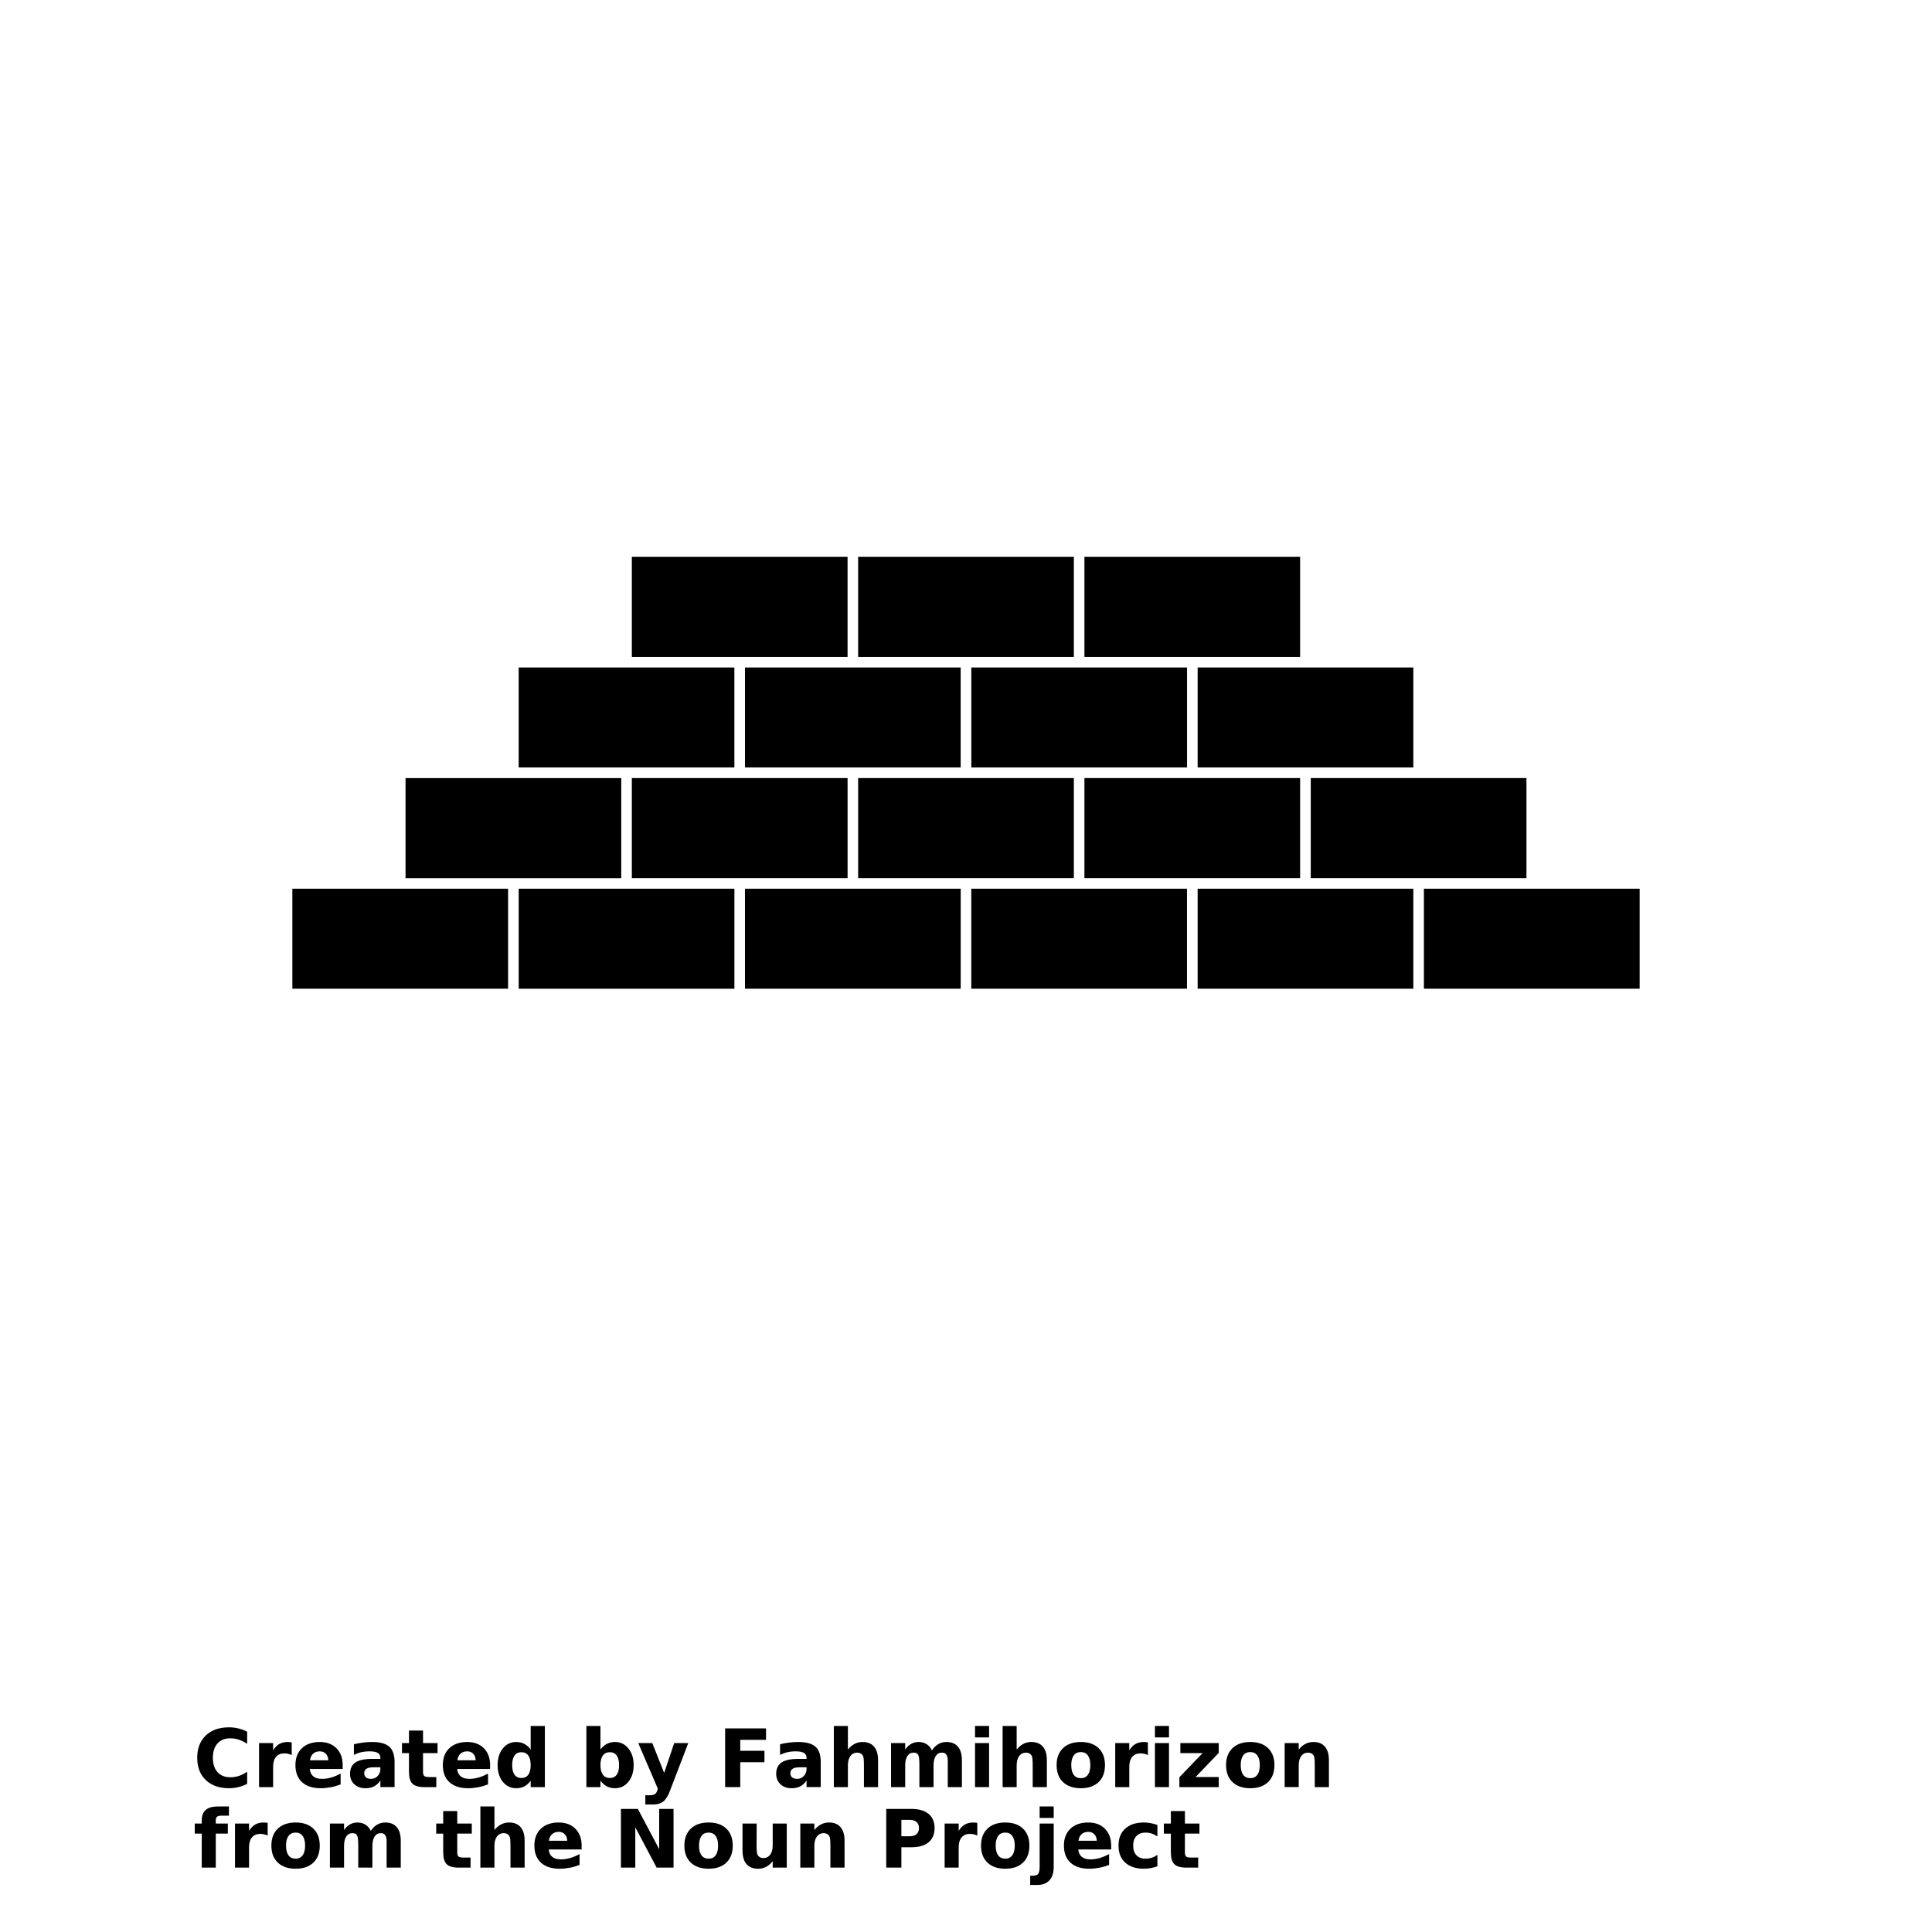
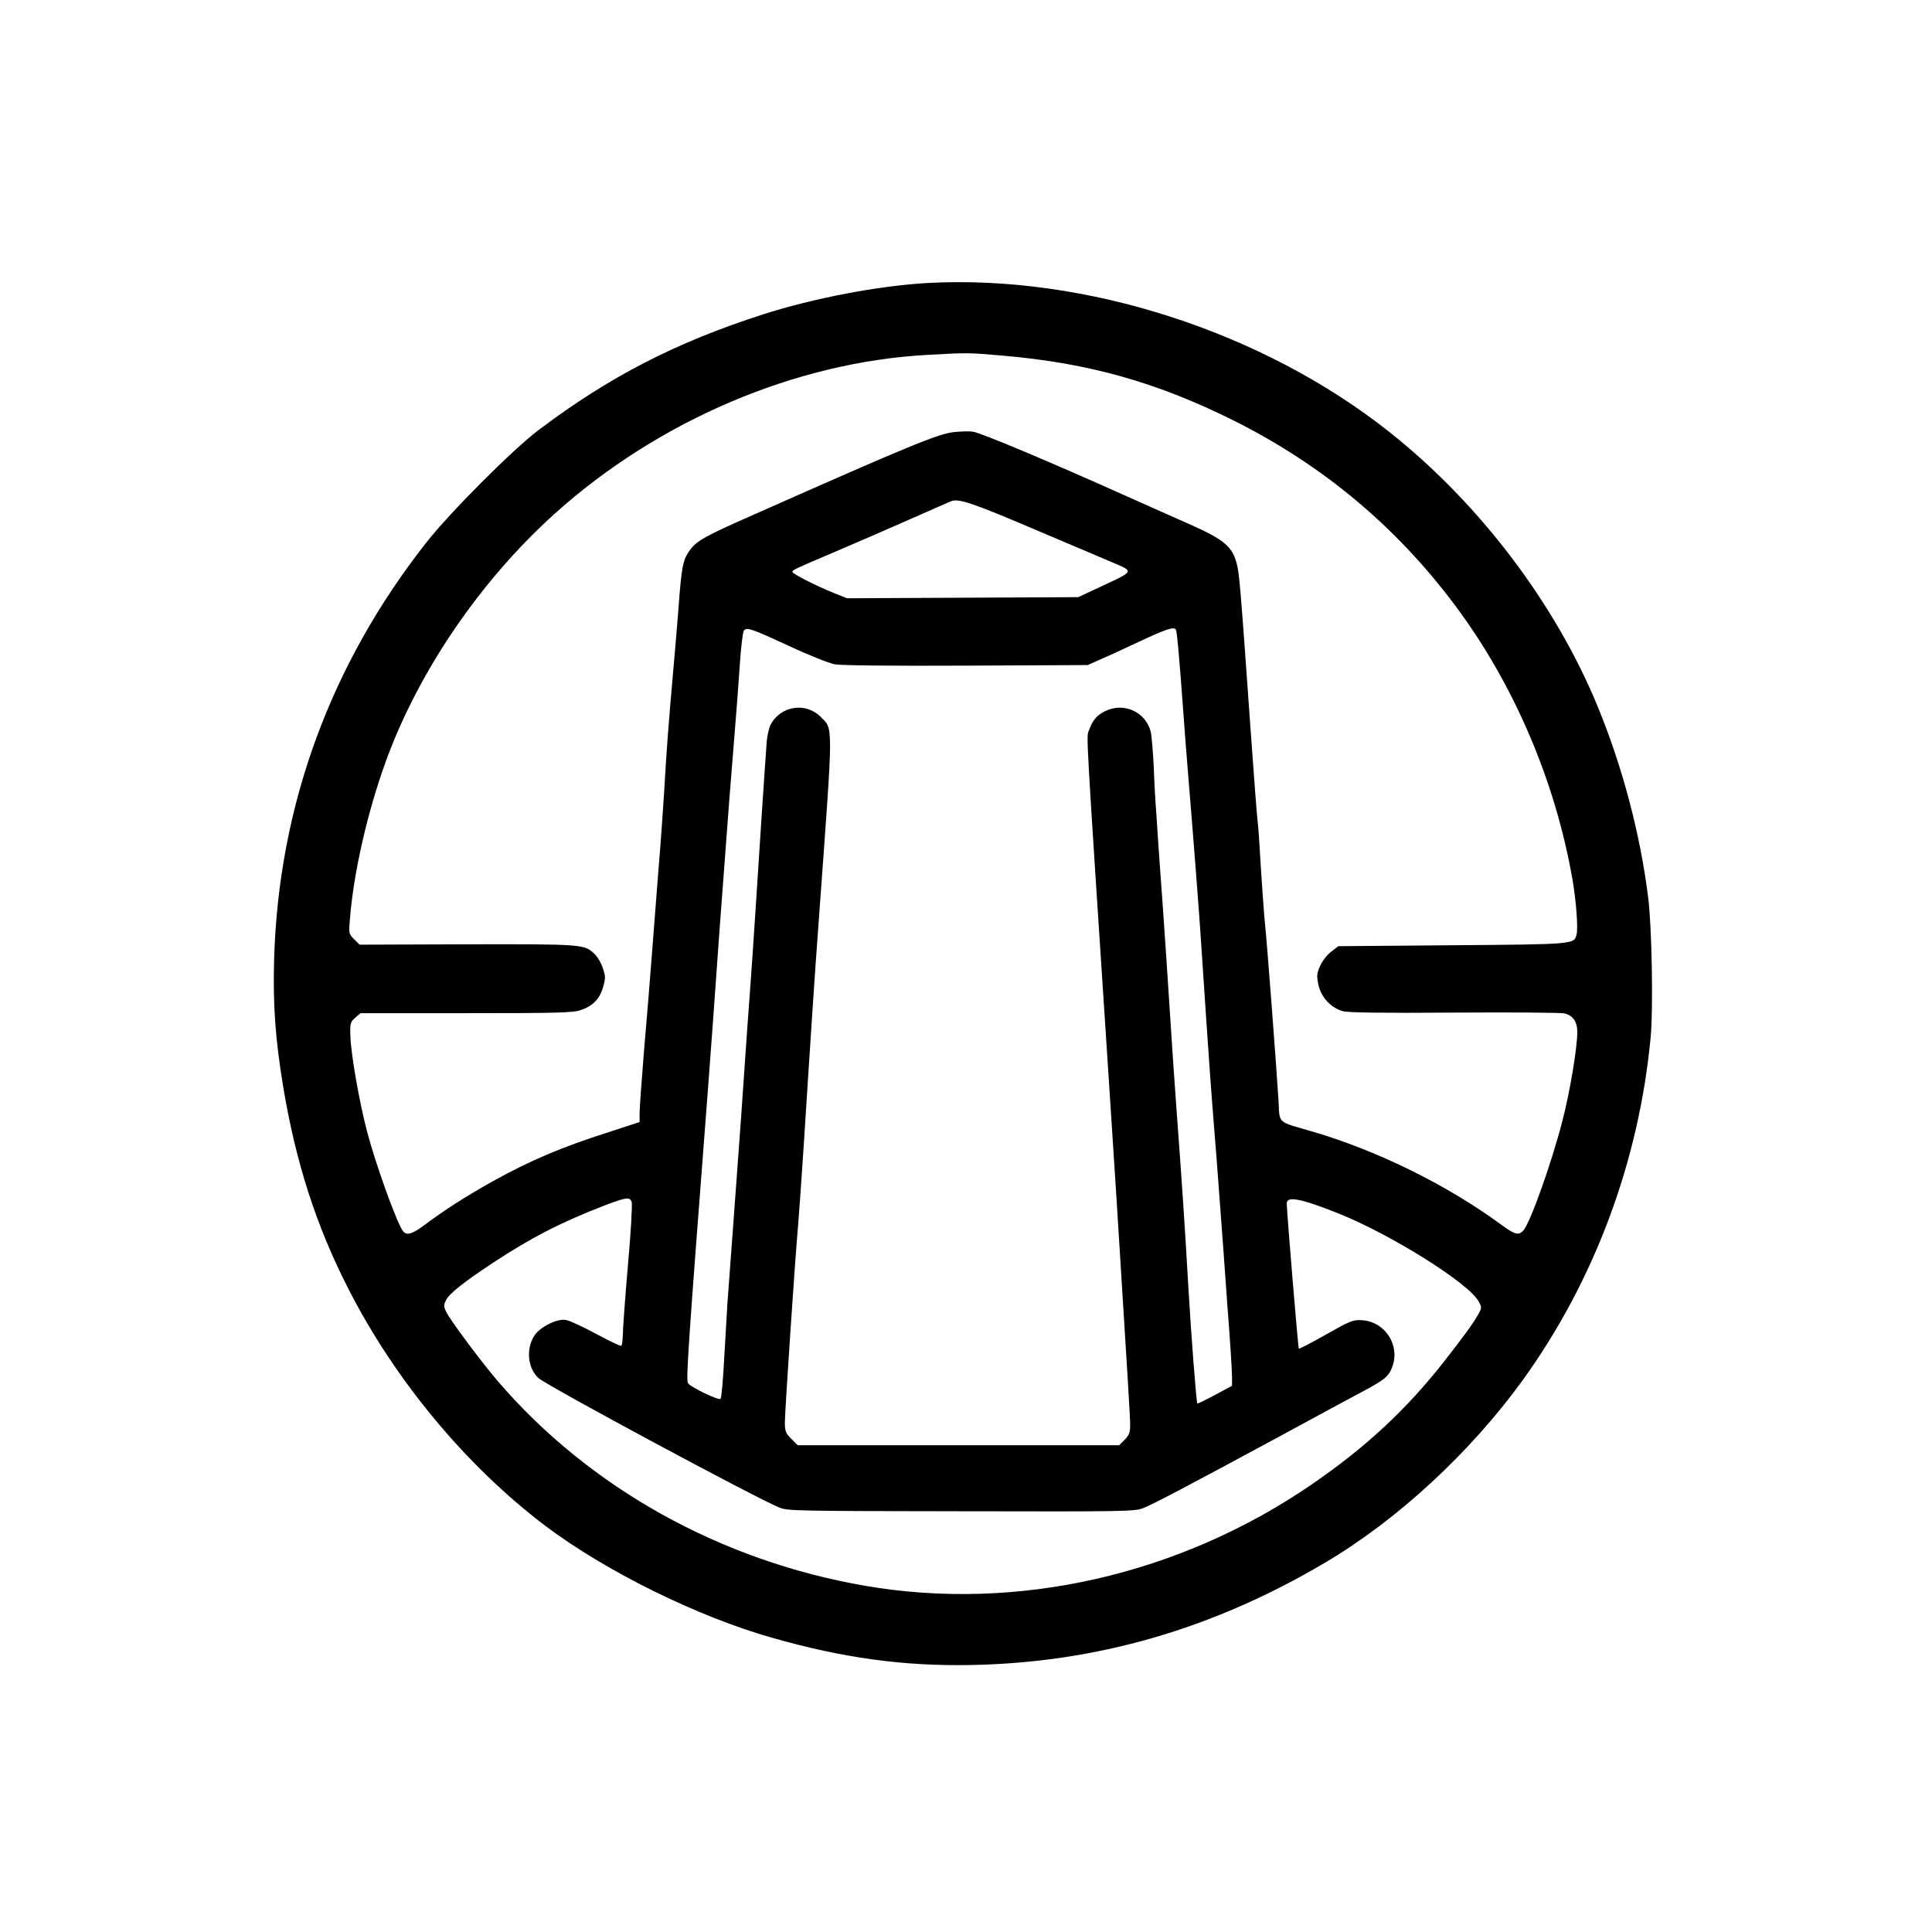
- <svg xmlns="http://www.w3.org/2000/svg" xmlns:xlink="http://www.w3.org/1999/xlink" width="700" height="700" version="1.1" viewBox="0 0 700 700">
-   <defs>
-     <symbol id="u" overflow="visible">
-       <path d="m19.547-1.172c-1.012 0.523-2.062 0.914-3.156 1.172-1.094 0.27-2.234 0.406-3.422 0.406-3.543 0-6.352-0.988-8.422-2.969-2.062-1.977-3.094-4.66-3.094-8.047 0-3.406 1.031-6.098 3.094-8.078 2.07-1.977 4.879-2.969 8.422-2.969 1.188 0 2.328 0.137 3.422 0.406 1.094 0.262 2.144 0.656 3.156 1.188v4.391c-1.023-0.688-2.027-1.191-3.016-1.516-0.98-0.32-2.016-0.484-3.109-0.484-1.961 0-3.5 0.625-4.625 1.875-1.117 1.25-1.672 2.981-1.672 5.188 0 2.188 0.555 3.914 1.672 5.172 1.125 1.25 2.664 1.875 4.625 1.875 1.094 0 2.129-0.16 3.109-0.484 0.988-0.32 1.992-0.828 3.016-1.516z" />
-     </symbol>
-     <symbol id="c" overflow="visible">
-       <path d="m14.297-11.609c-0.449-0.207-0.891-0.359-1.328-0.453-0.438-0.102-0.883-0.156-1.328-0.156-1.312 0-2.324 0.422-3.031 1.266-0.711 0.836-1.062 2.039-1.062 3.609v7.344h-5.094v-15.953h5.094v2.625c0.656-1.051 1.406-1.816 2.25-2.297 0.852-0.477 1.875-0.719 3.062-0.719 0.176 0 0.363 0.012 0.562 0.031 0.195 0.012 0.484 0.043 0.859 0.094z" />
-     </symbol>
-     <symbol id="b" overflow="visible">
-       <path d="m18.375-8.016v1.453h-11.922c0.125 1.199 0.555 2.094 1.297 2.688 0.738 0.594 1.773 0.891 3.109 0.891 1.07 0 2.172-0.156 3.297-0.469 1.125-0.32 2.281-0.805 3.469-1.453v3.938c-1.211 0.461-2.418 0.805-3.625 1.031-1.211 0.227-2.414 0.344-3.609 0.344-2.898 0-5.148-0.727-6.75-2.188-1.594-1.469-2.391-3.531-2.391-6.188 0-2.594 0.785-4.633 2.359-6.125 1.57-1.5 3.734-2.25 6.484-2.25 2.508 0 4.516 0.758 6.016 2.266 1.508 1.512 2.266 3.531 2.266 6.062zm-5.234-1.703c0-0.969-0.289-1.75-0.859-2.344-0.562-0.594-1.297-0.891-2.203-0.891-0.992 0-1.797 0.281-2.422 0.844-0.617 0.555-0.996 1.352-1.141 2.391z" />
-     </symbol>
-     <symbol id="f" overflow="visible">
-       <path d="m9.594-7.172c-1.062 0-1.867 0.184-2.406 0.547-0.531 0.355-0.797 0.883-0.797 1.578 0 0.648 0.211 1.152 0.641 1.516 0.438 0.367 1.039 0.547 1.812 0.547 0.957 0 1.766-0.344 2.422-1.031s0.984-1.547 0.984-2.578v-0.578zm7.797-1.938v9.109h-5.141v-2.359c-0.688 0.969-1.461 1.672-2.312 2.109-0.855 0.438-1.891 0.656-3.109 0.656-1.656 0-3-0.477-4.031-1.438-1.031-0.969-1.547-2.219-1.547-3.75 0-1.875 0.641-3.25 1.922-4.125 1.289-0.875 3.316-1.312 6.078-1.312h3v-0.391c0-0.812-0.32-1.406-0.953-1.781-0.637-0.375-1.633-0.562-2.984-0.562-1.086 0-2.102 0.109-3.047 0.328-0.938 0.219-1.809 0.547-2.609 0.984v-3.891c1.082-0.258 2.176-0.457 3.281-0.594 1.102-0.145 2.207-0.219 3.312-0.219 2.875 0 4.945 0.57 6.219 1.703 1.281 1.137 1.922 2.981 1.922 5.531z" />
-     </symbol>
-     <symbol id="d" overflow="visible">
-       <path d="m8.016-20.484v4.531h5.266v3.641h-5.266v6.766c0 0.742 0.145 1.246 0.438 1.516 0.301 0.262 0.891 0.391 1.766 0.391h2.609v3.641h-4.359c-2.023 0-3.453-0.414-4.297-1.25-0.836-0.844-1.25-2.273-1.25-4.297v-6.766h-2.531v-3.641h2.531v-4.531z" />
-     </symbol>
-     <symbol id="m" overflow="visible">
-       <path d="m13.297-13.625v-8.531h5.141v22.156h-5.141v-2.312c-0.699 0.949-1.469 1.641-2.312 2.078-0.844 0.426-1.824 0.641-2.938 0.641-1.969 0-3.586-0.773-4.844-2.328-1.262-1.562-1.891-3.578-1.891-6.047 0-2.457 0.629-4.469 1.891-6.031 1.258-1.562 2.875-2.344 4.844-2.344 1.102 0 2.078 0.227 2.922 0.672 0.852 0.438 1.629 1.121 2.328 2.047zm-3.359 10.328c1.094 0 1.926-0.395 2.5-1.188 0.57-0.801 0.859-1.961 0.859-3.484 0-1.508-0.289-2.664-0.859-3.469-0.574-0.801-1.406-1.203-2.5-1.203-1.086 0-1.914 0.402-2.484 1.203-0.574 0.805-0.859 1.961-0.859 3.469 0 1.523 0.285 2.684 0.859 3.484 0.57 0.793 1.398 1.188 2.484 1.188z" />
-     </symbol>
-     <symbol id="l" overflow="visible">
-       <path d="m10.938-3.297c1.094 0 1.926-0.395 2.5-1.188 0.57-0.801 0.859-1.961 0.859-3.484 0-1.508-0.289-2.664-0.859-3.469-0.574-0.801-1.406-1.203-2.5-1.203s-1.934 0.402-2.516 1.203c-0.586 0.805-0.875 1.961-0.875 3.469 0 1.512 0.289 2.668 0.875 3.469 0.582 0.805 1.422 1.203 2.516 1.203zm-3.391-10.328c0.707-0.926 1.488-1.609 2.344-2.047 0.852-0.445 1.832-0.672 2.938-0.672 1.969 0 3.582 0.781 4.844 2.344 1.27 1.562 1.906 3.574 1.906 6.031 0 2.469-0.637 4.484-1.906 6.047-1.262 1.555-2.875 2.328-4.844 2.328-1.105 0-2.086-0.219-2.938-0.656-0.855-0.438-1.637-1.125-2.344-2.062v2.312h-5.094v-22.156h5.094z" />
-     </symbol>
-     <symbol id="k" overflow="visible">
-       <path d="m0.359-15.953h5.094l4.297 10.828 3.641-10.828h5.094l-6.703 17.469c-0.68 1.77-1.465 3.008-2.359 3.719-0.898 0.707-2.078 1.062-3.547 1.062h-2.953v-3.344h1.594c0.863 0 1.492-0.141 1.891-0.422 0.395-0.273 0.703-0.766 0.922-1.484l0.141-0.438z" />
-     </symbol>
-     <symbol id="j" overflow="visible">
-       <path d="m2.672-21.266h14.812v4.141h-9.328v3.969h8.766v4.141h-8.766v9.016h-5.484z" />
-     </symbol>
-     <symbol id="e" overflow="visible">
-       <path d="m18.484-9.719v9.719h-5.125v-7.406c0-1.395-0.031-2.352-0.094-2.875-0.062-0.52-0.168-0.906-0.312-1.156-0.199-0.332-0.469-0.586-0.812-0.766-0.344-0.188-0.734-0.281-1.172-0.281-1.062 0-1.902 0.414-2.516 1.234-0.605 0.812-0.906 1.949-0.906 3.406v7.844h-5.094v-22.156h5.094v8.531c0.77-0.926 1.586-1.609 2.453-2.047 0.863-0.445 1.816-0.672 2.859-0.672 1.844 0 3.238 0.57 4.188 1.703 0.957 1.125 1.438 2.766 1.438 4.922z" />
-     </symbol>
-     <symbol id="i" overflow="visible">
-       <path d="m17.234-13.297c0.645-0.988 1.41-1.742 2.297-2.266 0.895-0.52 1.875-0.781 2.938-0.781 1.832 0 3.227 0.57 4.188 1.703 0.957 1.125 1.438 2.766 1.438 4.922v9.719h-5.125v-8.312-0.391c0.008-0.133 0.016-0.32 0.016-0.562 0-1.133-0.168-1.953-0.5-2.453-0.324-0.508-0.859-0.766-1.609-0.766-0.969 0-1.719 0.402-2.25 1.203-0.523 0.793-0.793 1.945-0.812 3.453v7.828h-5.125v-8.312c0-1.77-0.152-2.906-0.453-3.406-0.305-0.508-0.844-0.766-1.625-0.766-0.98 0-1.734 0.402-2.266 1.203-0.531 0.805-0.797 1.949-0.797 3.438v7.844h-5.125v-15.953h5.125v2.328c0.625-0.895 1.344-1.57 2.156-2.031 0.812-0.457 1.707-0.688 2.688-0.688 1.102 0 2.078 0.266 2.922 0.797s1.484 1.281 1.922 2.25z" />
-     </symbol>
-     <symbol id="h" overflow="visible">
-       <path d="m2.453-15.953h5.094v15.953h-5.094zm0-6.203h5.094v4.156h-5.094z" />
-     </symbol>
-     <symbol id="a" overflow="visible">
-       <path d="m10.047-12.688c-1.137 0-2 0.406-2.594 1.219s-0.891 1.98-0.891 3.5c0 1.531 0.297 2.703 0.891 3.516s1.457 1.219 2.594 1.219c1.102 0 1.945-0.406 2.531-1.219 0.594-0.812 0.891-1.984 0.891-3.516 0-1.52-0.297-2.688-0.891-3.5-0.586-0.812-1.43-1.219-2.531-1.219zm0-3.656c2.738 0 4.879 0.746 6.422 2.234 1.539 1.48 2.312 3.527 2.312 6.141 0 2.625-0.773 4.68-2.312 6.156-1.543 1.48-3.684 2.219-6.422 2.219-2.762 0-4.918-0.738-6.469-2.219-1.555-1.477-2.328-3.531-2.328-6.156 0-2.613 0.773-4.66 2.328-6.141 1.551-1.488 3.707-2.234 6.469-2.234z" />
-     </symbol>
-     <symbol id="t" overflow="visible">
-       <path d="m1.672-15.953h13.906v3.562l-8.406 8.75h8.406v3.641h-14.266v-3.562l8.406-8.75h-8.047z" />
-     </symbol>
-     <symbol id="g" overflow="visible">
-       <path d="m18.484-9.719v9.719h-5.125v-7.438c0-1.375-0.031-2.32-0.094-2.844-0.062-0.52-0.168-0.906-0.312-1.156-0.199-0.332-0.469-0.586-0.812-0.766-0.344-0.188-0.734-0.281-1.172-0.281-1.062 0-1.902 0.414-2.516 1.234-0.605 0.812-0.906 1.949-0.906 3.406v7.844h-5.094v-15.953h5.094v2.328c0.77-0.926 1.586-1.609 2.453-2.047 0.863-0.445 1.816-0.672 2.859-0.672 1.844 0 3.238 0.57 4.188 1.703 0.957 1.125 1.438 2.766 1.438 4.922z" />
-     </symbol>
-     <symbol id="s" overflow="visible">
-       <path d="m12.953-22.156v3.344h-2.828c-0.719 0-1.227 0.133-1.516 0.391-0.281 0.262-0.422 0.715-0.422 1.359v1.109h4.359v3.641h-4.359v12.312h-5.094v-12.312h-2.531v-3.641h2.531v-1.109c0-1.738 0.484-3.019 1.453-3.844 0.969-0.832 2.469-1.25 4.5-1.25z" />
-     </symbol>
-     <symbol id="r" overflow="visible">
-       <path d="m2.672-21.266h6.125l7.734 14.578v-14.578h5.203v21.266h-6.125l-7.734-14.594v14.594h-5.203z" />
-     </symbol>
-     <symbol id="q" overflow="visible">
-       <path d="m2.281-6.203v-9.75h5.125v1.594c0 0.867-0.008 1.953-0.016 3.266-0.012 1.305-0.016 2.172-0.016 2.609 0 1.281 0.031 2.203 0.094 2.766 0.07 0.562 0.188 0.977 0.344 1.234 0.219 0.336 0.492 0.59 0.828 0.766 0.332 0.18 0.719 0.266 1.156 0.266 1.062 0 1.895-0.406 2.5-1.219 0.613-0.812 0.922-1.945 0.922-3.406v-7.875h5.094v15.953h-5.094v-2.312c-0.773 0.938-1.59 1.625-2.453 2.062-0.855 0.438-1.797 0.656-2.828 0.656-1.844 0-3.25-0.562-4.219-1.688-0.961-1.133-1.438-2.773-1.438-4.922z" />
-     </symbol>
-     <symbol id="p" overflow="visible">
-       <path d="m2.672-21.266h9.109c2.707 0 4.785 0.605 6.234 1.812 1.445 1.199 2.172 2.906 2.172 5.125 0 2.231-0.727 3.949-2.172 5.156-1.449 1.199-3.527 1.797-6.234 1.797h-3.625v7.375h-5.484zm5.484 3.969v5.938h3.047c1.062 0 1.879-0.254 2.453-0.766 0.582-0.52 0.875-1.254 0.875-2.203 0-0.945-0.293-1.676-0.875-2.188-0.574-0.52-1.391-0.781-2.453-0.781z" />
-     </symbol>
-     <symbol id="o" overflow="visible">
-       <path d="m2.453-15.953h5.094v15.672c0 2.133-0.516 3.766-1.547 4.891-1.023 1.125-2.508 1.688-4.453 1.688h-2.516v-3.344h0.891c0.969 0 1.629-0.219 1.984-0.656 0.363-0.438 0.547-1.297 0.547-2.578zm0-6.203h5.094v4.156h-5.094z" />
-     </symbol>
-     <symbol id="n" overflow="visible">
-       <path d="m15.344-15.453v4.156c-0.699-0.469-1.398-0.816-2.094-1.047-0.699-0.227-1.422-0.344-2.172-0.344-1.43 0-2.539 0.418-3.328 1.25-0.793 0.824-1.188 1.98-1.188 3.469 0 1.5 0.395 2.668 1.188 3.5 0.789 0.824 1.898 1.234 3.328 1.234 0.801 0 1.555-0.117 2.266-0.359 0.719-0.238 1.383-0.586 2-1.047v4.172c-0.805 0.293-1.617 0.508-2.438 0.656-0.812 0.145-1.637 0.219-2.469 0.219-2.875 0-5.125-0.734-6.75-2.203-1.625-1.477-2.438-3.535-2.438-6.172 0-2.625 0.812-4.676 2.438-6.156 1.625-1.477 3.875-2.219 6.75-2.219 0.832 0 1.656 0.078 2.469 0.234 0.812 0.148 1.625 0.367 2.438 0.656z" />
-     </symbol>
-   </defs>
-   <g>
-     <path d="m430.09 278.07v-36.23h-78.16v36.23z" />
-     <path d="m310.92 201.76h78.156v36.23h-78.156z" />
-     <path d="m392.91 281.91h78.148v36.23h-78.148z" />
-     <path d="m392.91 201.76h78.148v36.23h-78.148z" />
-     <path d="m389.07 281.91h-78.148v36.23h78.148z" />
-     <path d="m433.93 241.84h78.148v36.23h-78.148z" />
-     <path d="m266.09 281.91h-37.164v36.23h78.168v-36.23z" />
-     <path d="m474.91 281.91h78.156v36.23h-78.156z" />
-     <path d="m348.07 278.07v-36.23h-78.148v36.23z" />
-     <path d="m269.92 322h78.16v36.23h-78.16z" />
-     <path d="m433.93 322h78.148v36.23h-78.148z" />
-     <path d="m351.92 322h78.148v36.23h-78.148z" />
-     <path d="m515.91 322h78.16v36.23h-78.16z" />
-     <path d="m187.93 322h78.156v36.242h-78.156z" />
-     <path d="m266.08 278.07v-36.23h-78.16v36.23z" />
-     <path d="m228.93 201.76h78.156v36.23h-78.156z" />
-     <path d="m225.09 318.16v-36.242h-78.156v36.242z" />
-     <path d="m105.93 322v36.23h78.156v-36.23z" />
-     <use x="70" y="647.5" xlink:href="#u" />
-     <use x="91.406" y="647.5" xlink:href="#c" />
-     <use x="105.789" y="647.5" xlink:href="#b" />
-     <use x="125.57" y="647.5" xlink:href="#f" />
-     <use x="145.254" y="647.5" xlink:href="#d" />
-     <use x="159.195" y="647.5" xlink:href="#b" />
-     <use x="178.977" y="647.5" xlink:href="#m" />
-     <use x="210.008" y="647.5" xlink:href="#l" />
-     <use x="230.887" y="647.5" xlink:href="#k" />
-     <use x="260.055" y="647.5" xlink:href="#j" />
-     <use x="279.977" y="647.5" xlink:href="#f" />
-     <use x="299.66" y="647.5" xlink:href="#e" />
-     <use x="320.422" y="647.5" xlink:href="#i" />
-     <use x="350.816" y="647.5" xlink:href="#h" />
-     <use x="360.812" y="647.5" xlink:href="#e" />
-     <use x="381.578" y="647.5" xlink:href="#a" />
-     <use x="401.613" y="647.5" xlink:href="#c" />
-     <use x="416" y="647.5" xlink:href="#h" />
-     <use x="425.996" y="647.5" xlink:href="#t" />
-     <use x="442.973" y="647.5" xlink:href="#a" />
-     <use x="463.008" y="647.5" xlink:href="#g" />
-     <use x="70" y="676.668" xlink:href="#s" />
-     <use x="82.688" y="676.668" xlink:href="#c" />
-     <use x="97.074" y="676.668" xlink:href="#a" />
-     <use x="117.109" y="676.668" xlink:href="#i" />
-     <use x="157.656" y="676.668" xlink:href="#d" />
-     <use x="171.598" y="676.668" xlink:href="#e" />
-     <use x="192.363" y="676.668" xlink:href="#b" />
-     <use x="222.301" y="676.668" xlink:href="#r" />
-     <use x="246.711" y="676.668" xlink:href="#a" />
-     <use x="266.746" y="676.668" xlink:href="#q" />
-     <use x="287.512" y="676.668" xlink:href="#g" />
-     <use x="318.43" y="676.668" xlink:href="#p" />
-     <use x="339.805" y="676.668" xlink:href="#c" />
-     <use x="354.191" y="676.668" xlink:href="#a" />
-     <use x="374.227" y="676.668" xlink:href="#o" />
-     <use x="384.227" y="676.668" xlink:href="#b" />
-     <use x="404.008" y="676.668" xlink:href="#n" />
-     <use x="421.297" y="676.668" xlink:href="#d" />
+ <svg xmlns="http://www.w3.org/2000/svg" version="1.0" width="1024pt" height="1024pt" viewBox="0 0 1024 1024" preserveAspectRatio="xMidYMid meet">
+   <g transform="translate(0,1024) scale(0.1,-0.1)" fill="#000000" stroke="none">
+     <path d="M4915 8740 c-260 -15 -601 -80 -870 -166 -463 -149 -815 -330 -1190 -613 -138 -104 -469 -436 -595 -596 -509 -647 -783 -1397 -807 -2205 -7 -245 6 -426 48 -680 66 -398 174 -736 345 -1070 247 -485 624 -939 1044 -1257 318 -240 807 -482 1204 -594 376 -107 693 -150 1046 -144 667 11 1287 190 1882 542 384 226 774 587 1051 971 379 526 615 1161 676 1817 14 145 6 586 -13 735 -42 339 -136 694 -267 1013 -224 546 -626 1077 -1102 1455 -672 534 -1614 838 -2452 792z m400 -385 c456 -39 819 -142 1226 -345 470 -236 857 -559 1170 -977 312 -417 533 -932 624 -1458 19 -112 30 -254 21 -288 -13 -52 -7 -52 -657 -57 l-606 -5 -37 -29 c-22 -16 -47 -49 -59 -75 -18 -41 -19 -52 -9 -101 14 -66 66 -122 131 -140 28 -7 210 -10 588 -7 302 2 564 0 583 -4 46 -10 70 -43 70 -99 0 -83 -40 -324 -80 -475 -59 -227 -170 -537 -206 -577 -26 -28 -45 -22 -120 33 -284 208 -650 389 -993 490 -199 58 -177 39 -185 171 -11 180 -62 851 -71 928 -5 46 -20 256 -30 430 -3 52 -8 109 -10 125 -3 17 -18 221 -35 455 -56 789 -61 855 -77 910 -23 83 -70 122 -238 197 -77 34 -237 105 -355 158 -388 174 -758 330 -803 337 -15 3 -60 2 -100 -2 -84 -9 -235 -71 -1067 -440 -250 -110 -298 -137 -332 -184 -39 -54 -45 -83 -62 -311 -9 -110 -20 -249 -26 -310 -25 -282 -38 -446 -50 -665 -6 -96 -19 -281 -30 -410 -10 -129 -26 -332 -35 -450 -9 -118 -27 -345 -41 -503 -13 -158 -24 -310 -24 -336 l0 -48 -162 -53 c-254 -81 -418 -151 -618 -262 -136 -76 -258 -154 -359 -230 -69 -52 -99 -59 -118 -29 -38 61 -144 357 -188 526 -41 156 -86 412 -88 508 -2 64 0 70 26 93 l28 24 559 0 c486 0 566 2 607 16 65 22 101 58 119 121 14 48 14 58 -1 102 -8 26 -28 60 -43 74 -55 53 -61 53 -677 52 l-569 -2 -29 29 c-29 28 -29 30 -22 111 20 246 92 560 190 832 173 476 502 959 896 1313 548 493 1275 803 1974 841 212 12 218 12 400 -4z m190 -930 c204 -86 391 -166 417 -177 84 -36 81 -39 -70 -109 l-137 -64 -613 -3 -612 -3 -68 27 c-92 37 -222 102 -222 113 0 10 11 15 225 106 94 40 267 115 385 167 118 52 222 98 230 101 40 17 116 -9 465 -158z m-1318 -611 c100 -47 207 -89 237 -95 33 -6 300 -9 697 -7 l644 3 65 29 c36 15 131 59 212 97 141 66 181 79 191 61 5 -7 18 -151 37 -412 5 -74 18 -243 29 -375 27 -326 59 -740 66 -855 6 -101 51 -761 60 -870 3 -36 14 -177 25 -315 10 -137 26 -349 35 -470 9 -121 18 -247 20 -280 13 -164 25 -345 25 -385 l0 -45 -91 -49 c-49 -26 -92 -47 -93 -45 -5 5 -34 381 -46 594 -22 379 -35 569 -65 975 -8 107 -24 339 -35 515 -11 176 -29 437 -39 580 -11 143 -22 307 -26 365 -3 58 -8 125 -10 150 -2 25 -7 113 -10 195 -4 83 -11 167 -16 187 -27 106 -145 158 -243 108 -43 -21 -65 -48 -83 -98 -16 -43 -23 85 107 -1902 11 -168 27 -411 35 -540 8 -129 17 -273 20 -320 40 -636 55 -880 55 -922 0 -41 -5 -54 -29 -79 l-29 -29 -852 0 -852 0 -34 34 c-30 30 -34 40 -34 88 0 58 54 864 70 1043 5 61 19 252 30 425 11 173 22 349 25 390 3 41 12 179 20 305 8 127 26 383 40 570 72 989 72 938 4 1006 -79 79 -213 58 -265 -43 -8 -16 -17 -55 -20 -86 -8 -104 -43 -633 -59 -887 -9 -137 -20 -304 -25 -370 -5 -66 -14 -190 -20 -275 -23 -338 -42 -606 -60 -845 -17 -226 -33 -446 -45 -610 -2 -33 -9 -157 -16 -275 -6 -118 -15 -219 -20 -224 -9 -10 -152 58 -172 82 -12 15 -1 177 104 1542 16 217 39 519 49 670 11 151 26 365 35 475 8 110 22 290 30 400 9 110 22 279 30 375 8 96 20 252 26 345 6 94 16 176 22 183 15 19 38 11 244 -84z m-839 -2945 c4 -11 -4 -163 -20 -337 -15 -174 -27 -340 -27 -369 -1 -28 -4 -54 -8 -56 -5 -3 -64 26 -133 63 -69 37 -141 71 -161 74 -46 8 -135 -36 -166 -82 -46 -70 -37 -173 21 -226 45 -41 1156 -638 1278 -687 44 -17 96 -18 965 -19 870 -2 920 -1 963 17 55 22 232 115 715 376 204 111 410 222 459 248 104 56 124 73 142 116 51 119 -35 253 -165 256 -40 2 -63 -8 -184 -77 -76 -43 -140 -76 -143 -74 -4 5 -63 716 -64 770 0 40 74 26 273 -53 280 -112 692 -370 744 -467 18 -32 18 -34 -6 -75 -28 -49 -77 -115 -180 -247 -201 -255 -414 -452 -696 -646 -703 -483 -1564 -678 -2370 -539 -766 132 -1461 519 -1947 1085 -83 97 -254 325 -273 367 -14 29 -14 36 -1 62 19 36 88 91 246 196 201 133 366 218 595 306 116 44 133 46 143 18z" />
  </g>
</svg>
